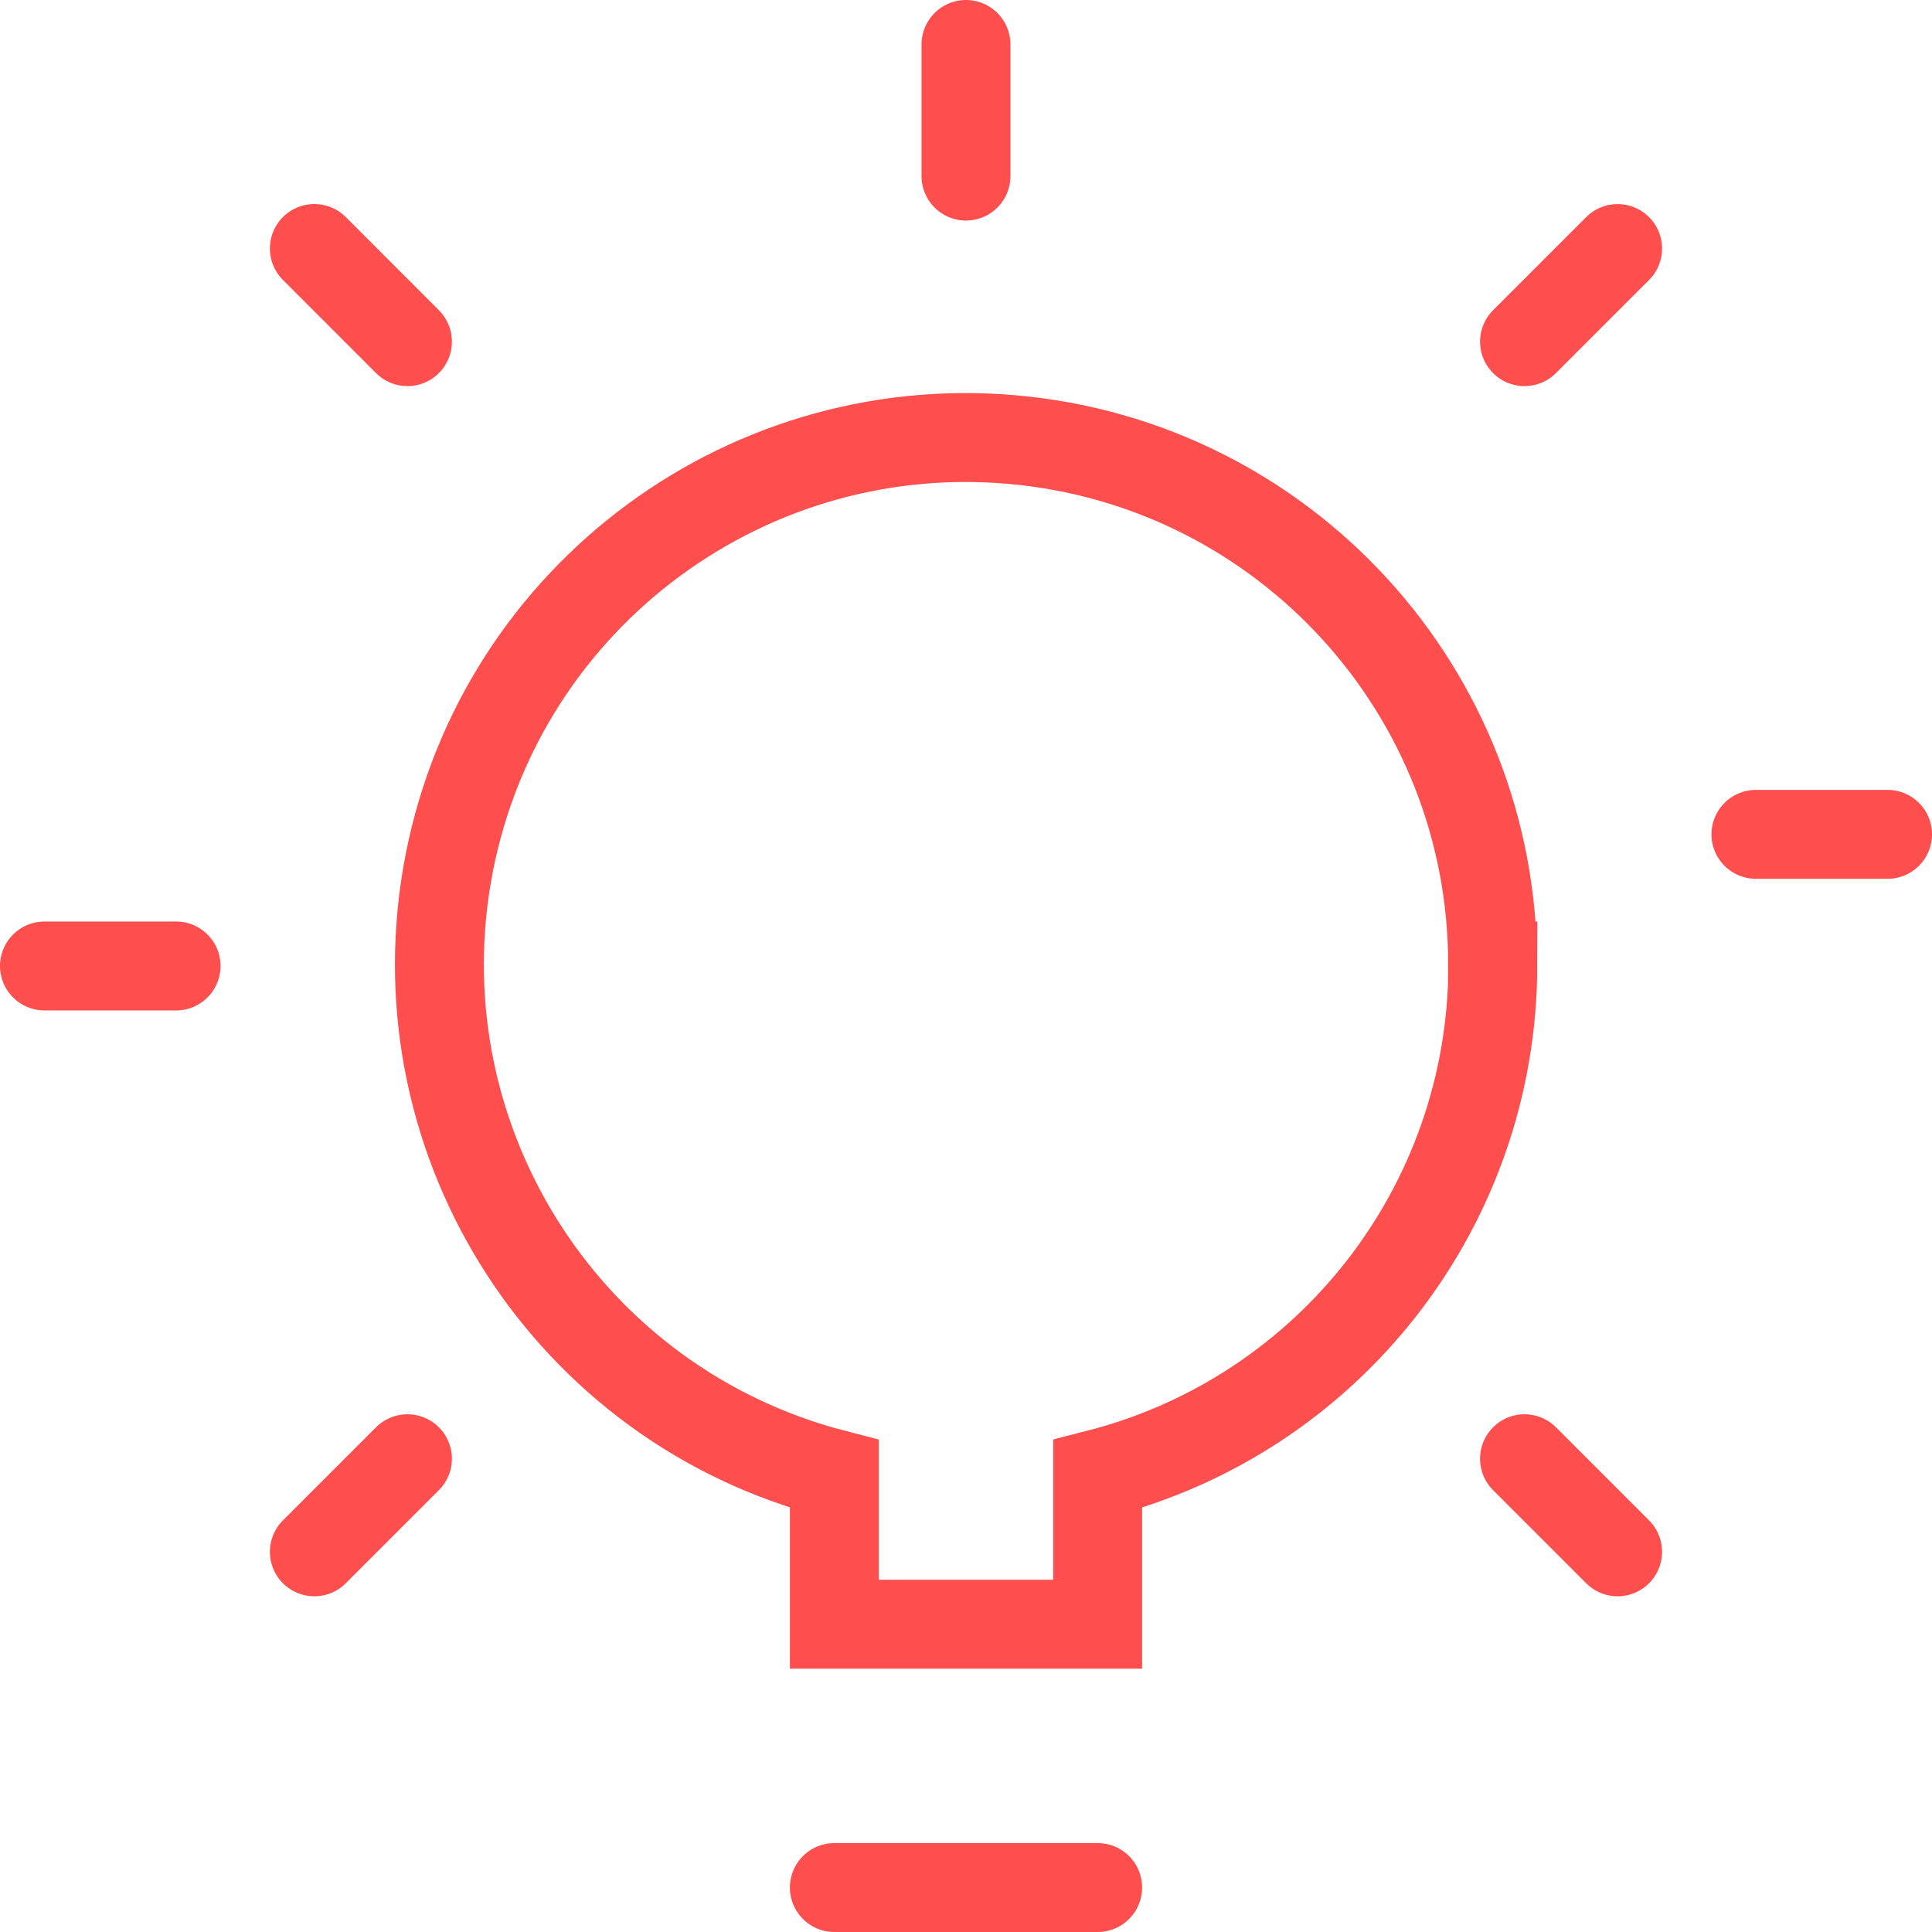
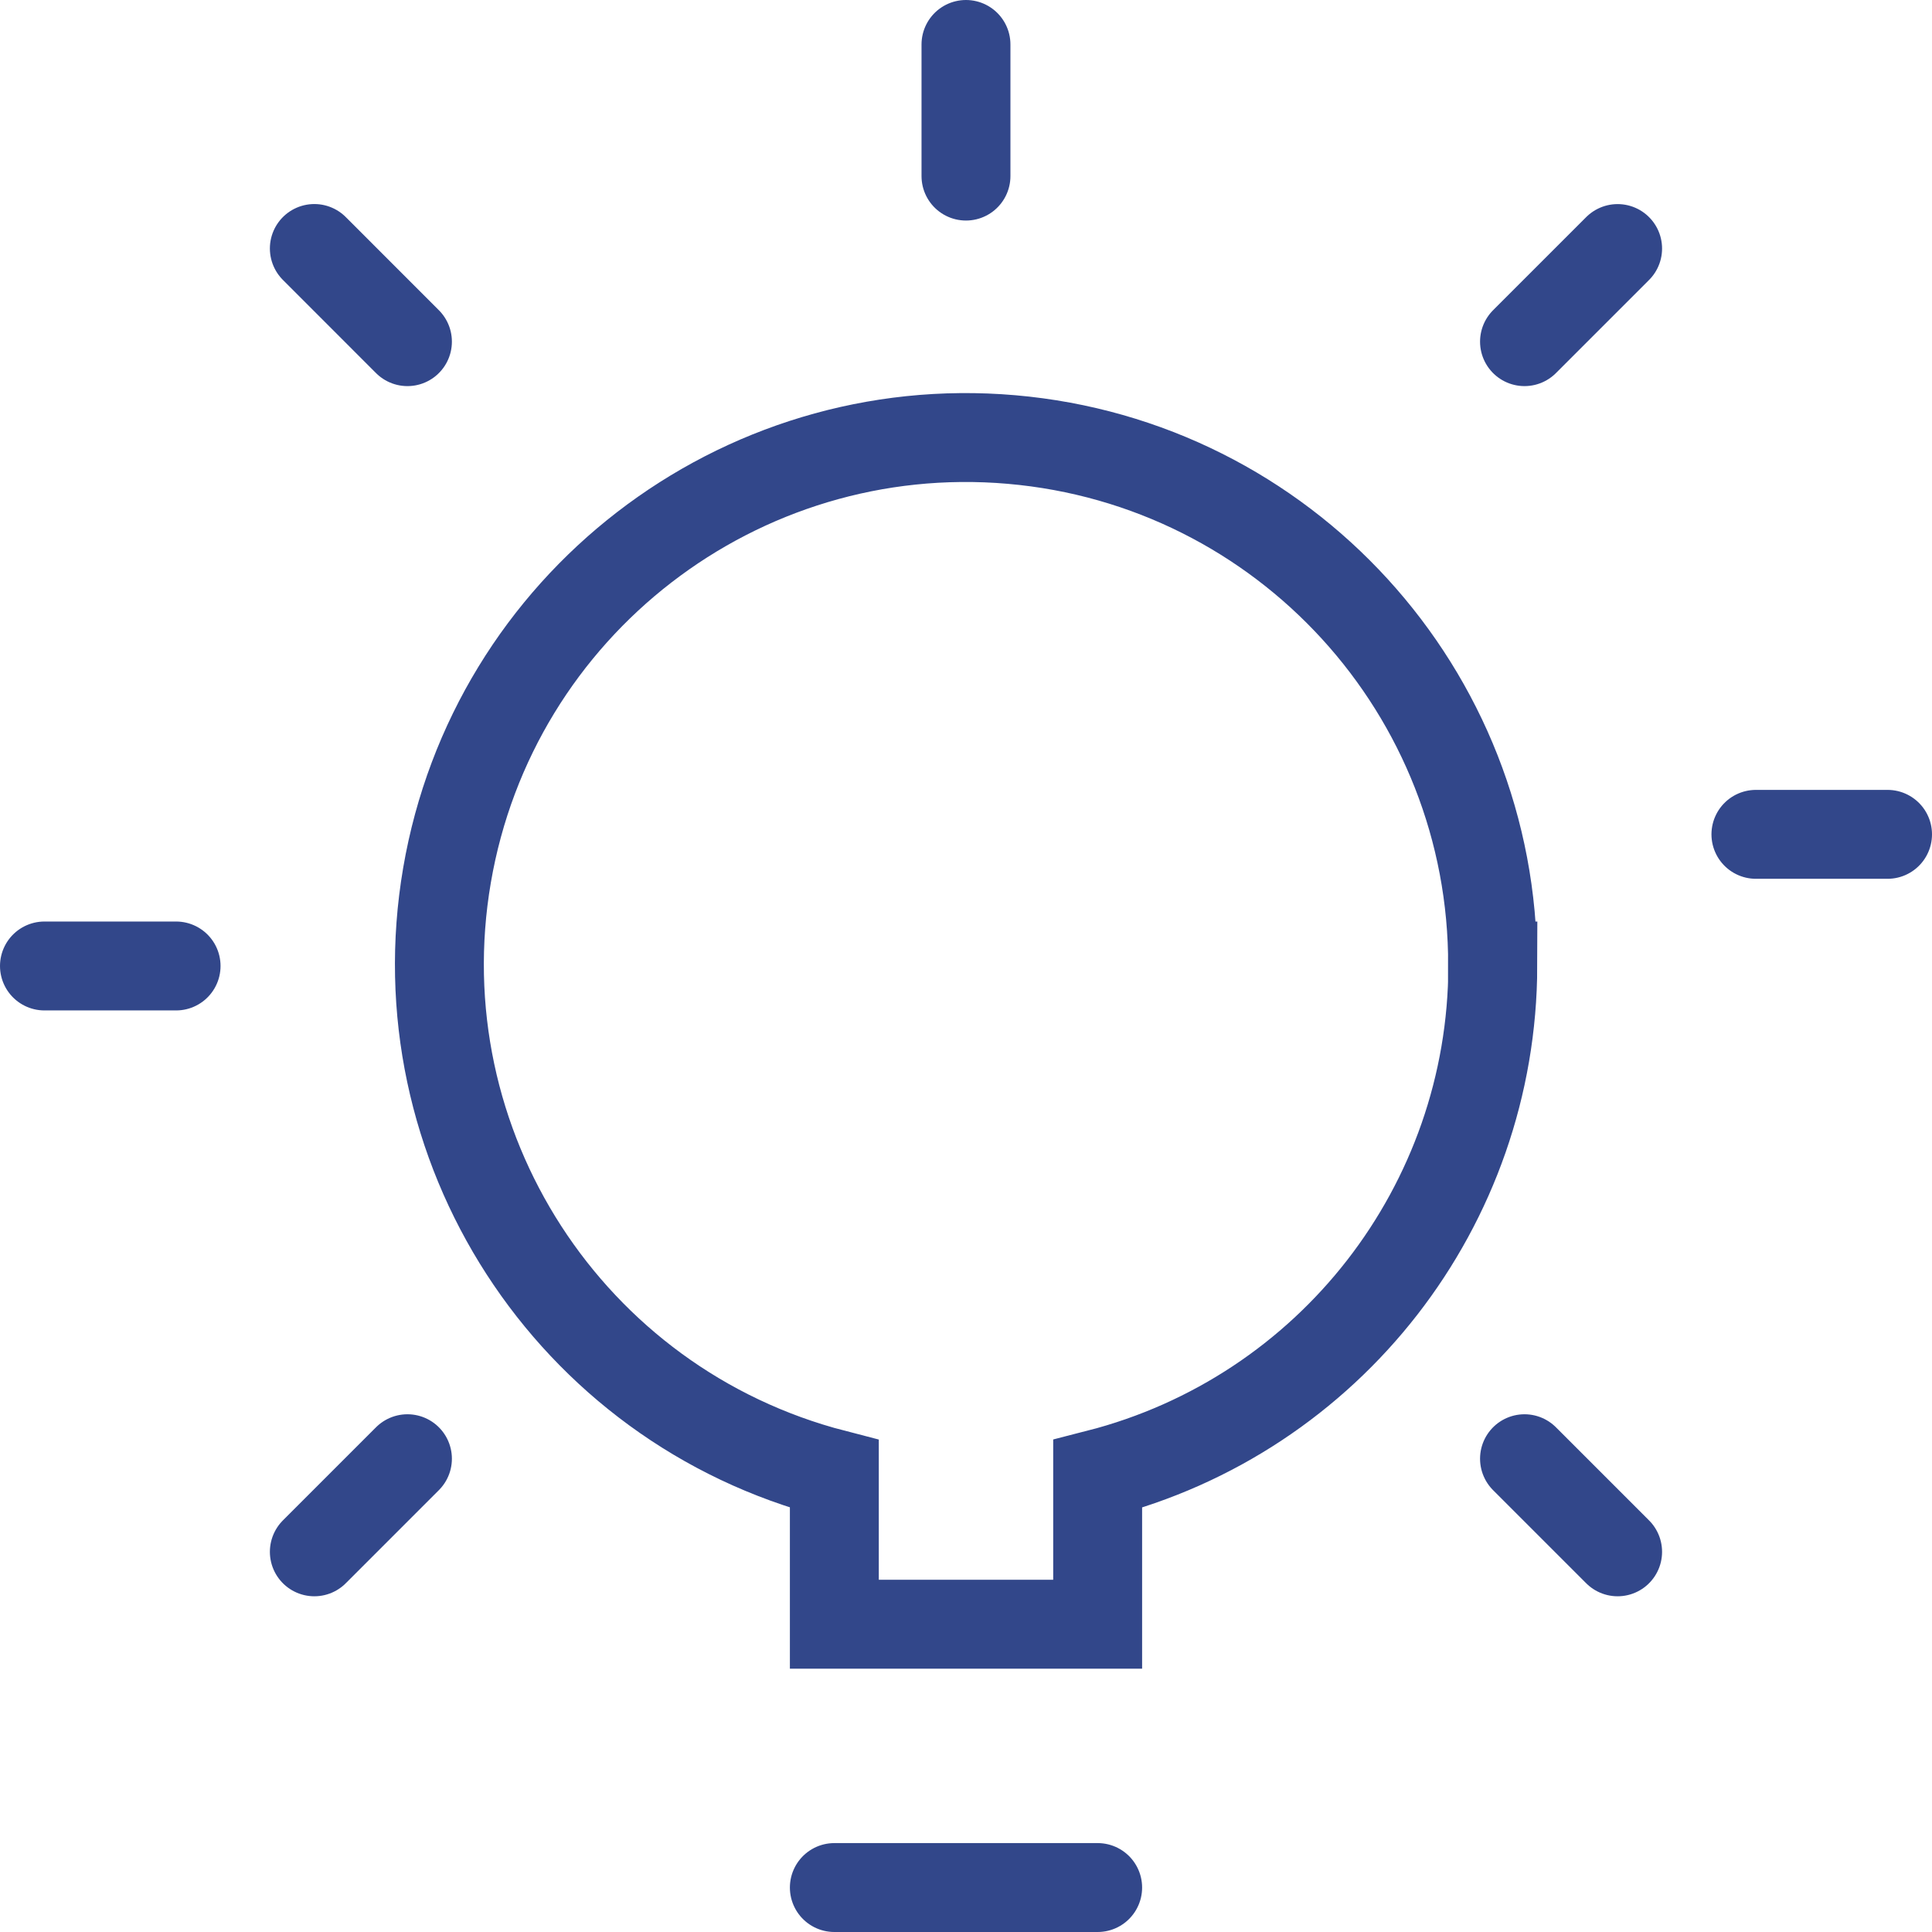
<svg xmlns="http://www.w3.org/2000/svg" width="39.115" height="39.115" viewBox="0 0 39.115 39.115">
-   <path id="_6041438eb6f2e532352c9ff4_icon-3-values-technology-template" data-name="6041438eb6f2e532352c9ff4_icon-3-values-technology-template" d="M17.992,38.315h5.331M20.657,3.665V1M36.65,16.992h2.665M2,19.657H4.665m27.3,9.976,1.885,1.885M7.464,5.131,9.349,7.017m22.616,0,1.885-1.885M7.464,31.518l1.885-1.885m21.97-9.976A10.661,10.661,0,1,0,17.992,29.942v3.042h5.331V29.942a10.636,10.636,0,0,0,8-10.285Z" transform="translate(-1.1 -0.1)" fill="none" stroke="#fe4e4e" stroke-linecap="round" stroke-miterlimit="10" stroke-width="1.8" />
+   <path id="_6041438eb6f2e532352c9ff4_icon-3-values-technology-template" data-name="6041438eb6f2e532352c9ff4_icon-3-values-technology-template" d="M17.992,38.315h5.331M20.657,3.665V1M36.65,16.992h2.665M2,19.657H4.665m27.3,9.976,1.885,1.885M7.464,5.131,9.349,7.017m22.616,0,1.885-1.885M7.464,31.518l1.885-1.885m21.97-9.976A10.661,10.661,0,1,0,17.992,29.942v3.042h5.331V29.942a10.636,10.636,0,0,0,8-10.285Z" transform="translate(-1.1 -0.1)" fill="none" stroke="#32478a" stroke-linecap="round" stroke-miterlimit="10" stroke-width="1.8" />
</svg>
